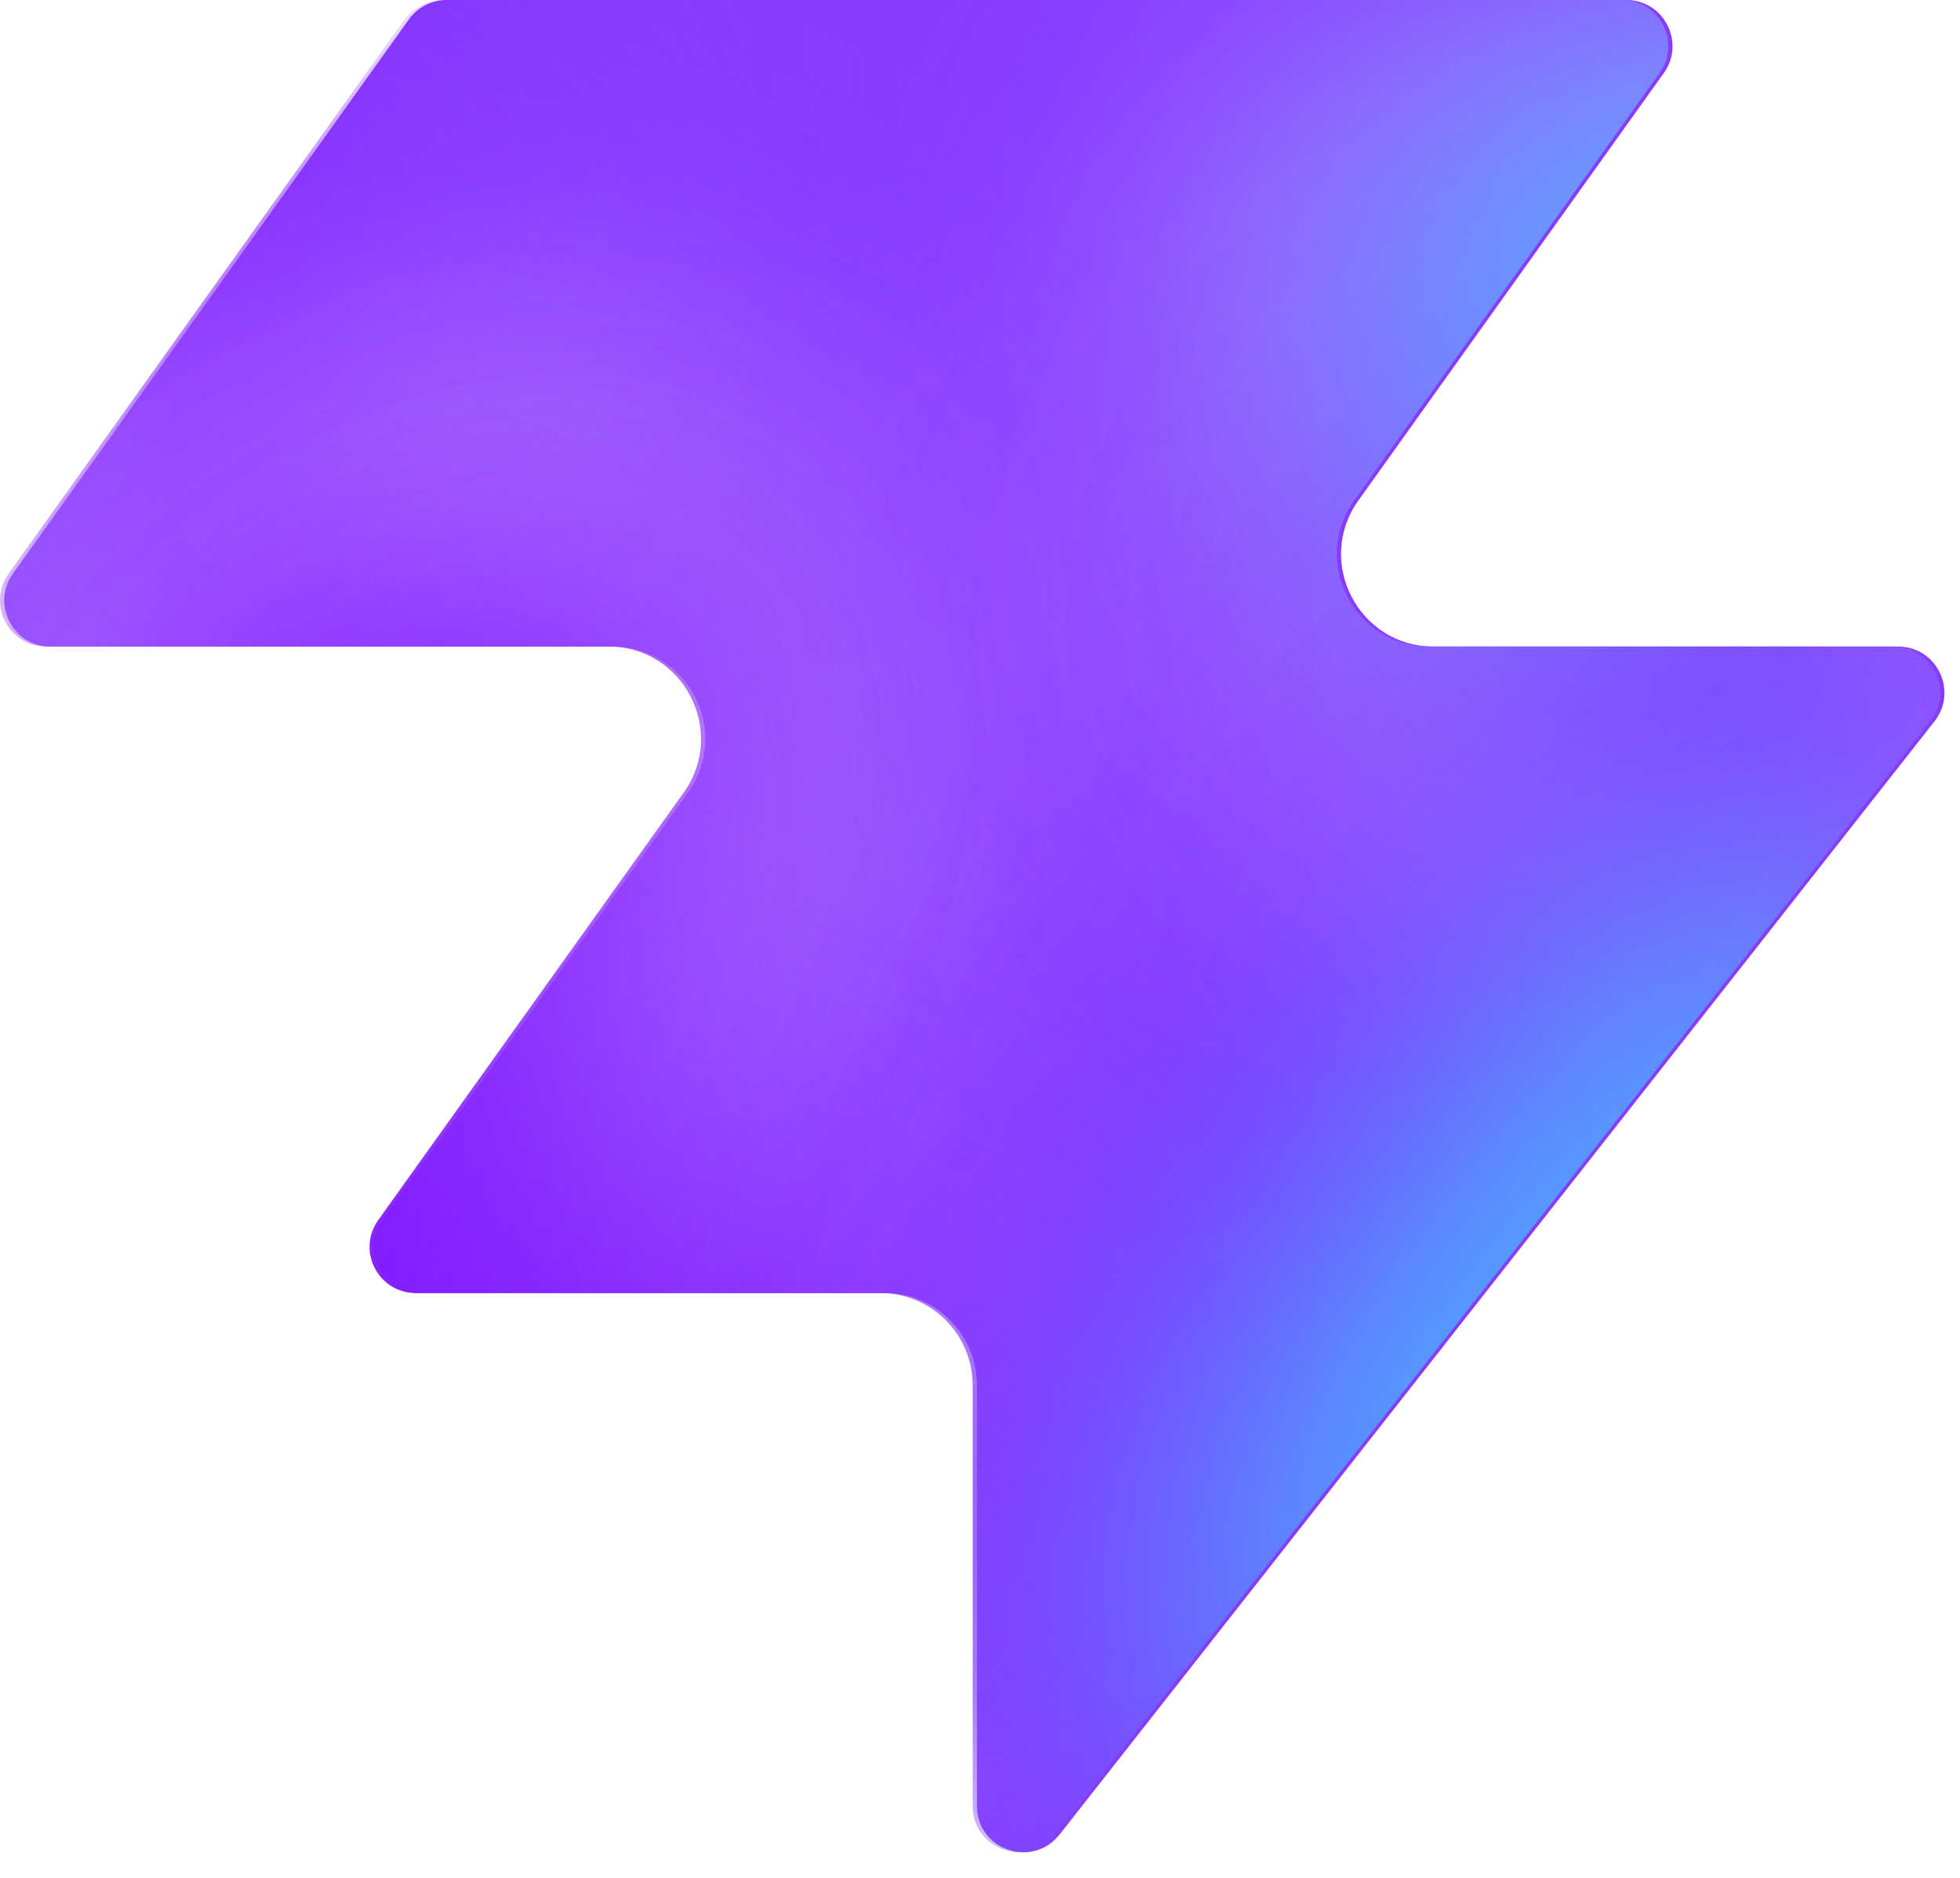
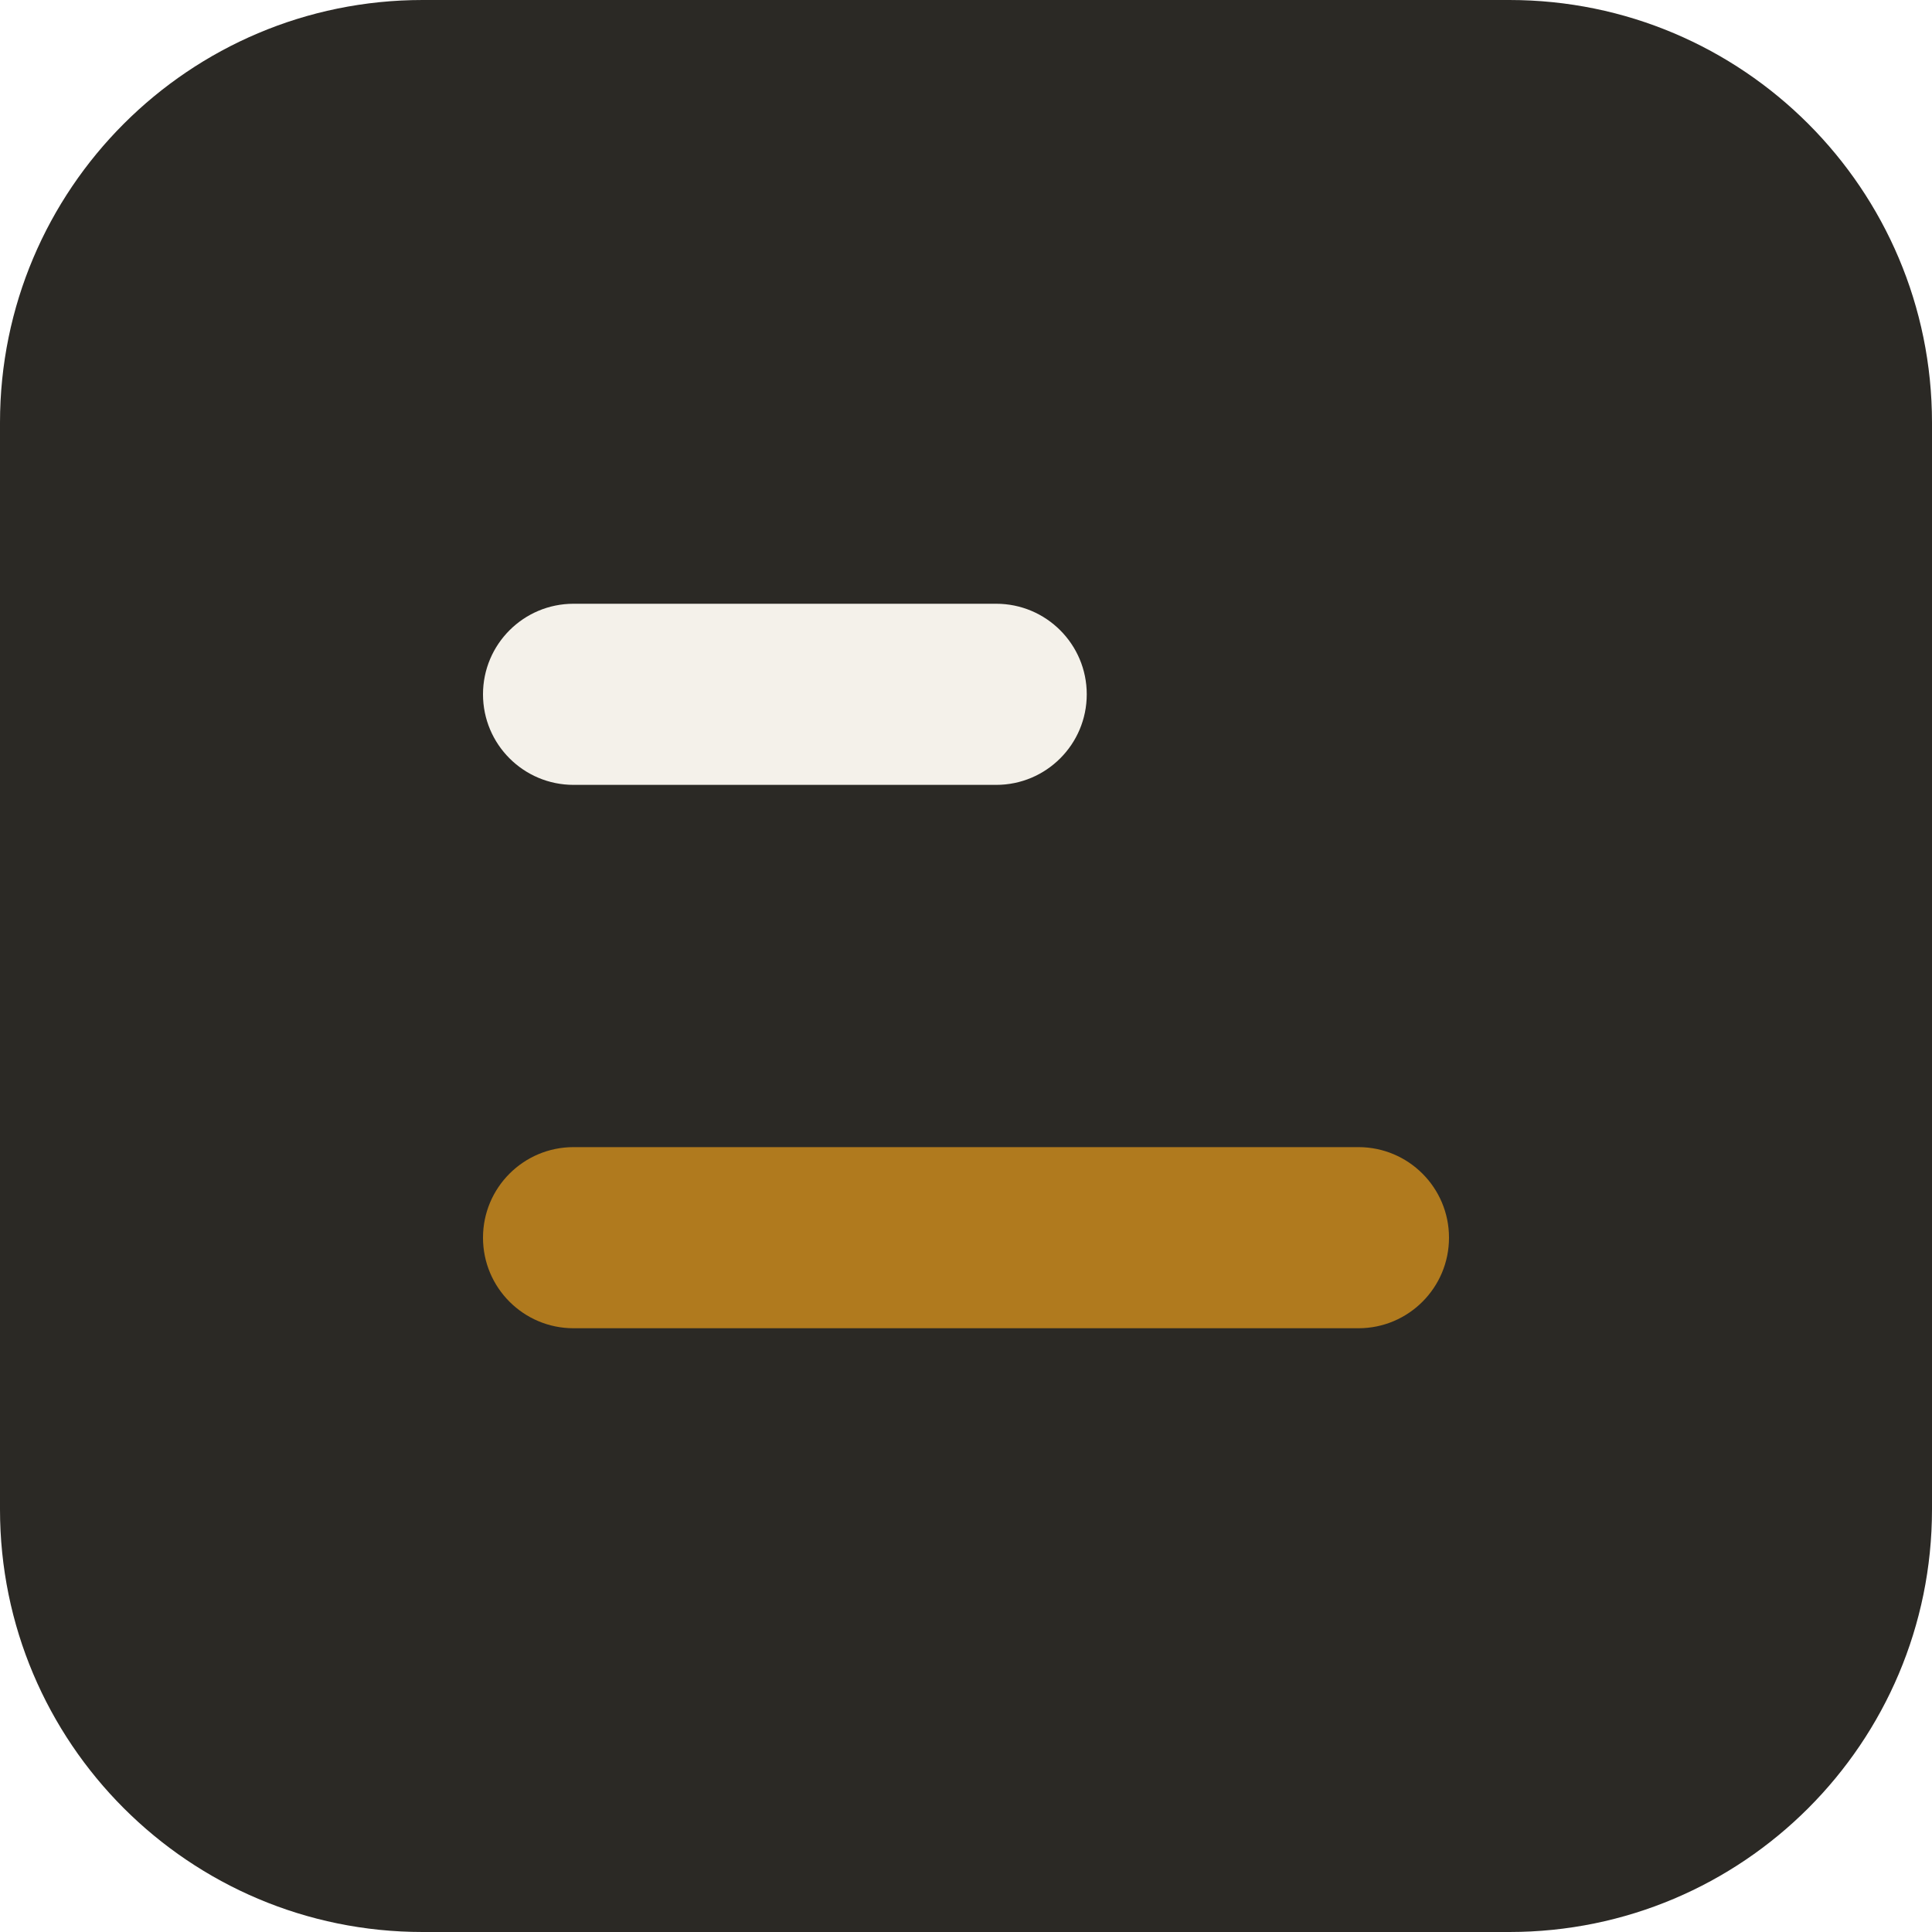
- <svg xmlns="http://www.w3.org/2000/svg" width="48" height="46" fill="none" viewBox="0 0 48 46">
-   <path fill="#863bff" d="M25.946 44.938c-.664.845-2.021.375-2.021-.698V33.937a2.26 2.26 0 0 0-2.262-2.262H10.287c-.92 0-1.456-1.04-.92-1.788l7.48-10.471c1.07-1.497 0-3.578-1.842-3.578H1.237c-.92 0-1.456-1.04-.92-1.788L10.013.474c.214-.297.556-.474.92-.474h28.894c.92 0 1.456 1.04.92 1.788l-7.48 10.471c-1.07 1.498 0 3.579 1.842 3.579h11.377c.943 0 1.473 1.088.89 1.83L25.947 44.94z" style="fill:#863bff;fill:color(display-p3 .525 .23 1);fill-opacity:1" />
-   <mask id="a" width="48" height="46" x="0" y="0" maskUnits="userSpaceOnUse" style="mask-type:alpha">
-     <path fill="#000" d="M25.842 44.938c-.664.844-2.021.375-2.021-.698V33.937a2.26 2.26 0 0 0-2.262-2.262H10.183c-.92 0-1.456-1.04-.92-1.788l7.48-10.471c1.07-1.498 0-3.579-1.842-3.579H1.133c-.92 0-1.456-1.04-.92-1.787L9.91.473c.214-.297.556-.474.92-.474h28.894c.92 0 1.456 1.04.92 1.788l-7.48 10.471c-1.07 1.498 0 3.578 1.842 3.578h11.377c.943 0 1.473 1.088.89 1.832L25.843 44.94z" style="fill:#000;fill-opacity:1" />
-   </mask>
-   <g mask="url(#a)">
-     <g filter="url(#b)">
-       <ellipse cx="5.508" cy="14.704" fill="#ede6ff" rx="5.508" ry="14.704" style="fill:#ede6ff;fill:color(display-p3 .927 .903 1);fill-opacity:1" transform="matrix(.00324 1 1 -.00324 -4.47 31.516)" />
-     </g>
-     <g filter="url(#c)">
-       <ellipse cx="10.399" cy="29.851" fill="#ede6ff" rx="10.399" ry="29.851" style="fill:#ede6ff;fill:color(display-p3 .927 .903 1);fill-opacity:1" transform="matrix(.00324 1 1 -.00324 -39.328 7.883)" />
-     </g>
-     <g filter="url(#d)">
-       <ellipse cx="5.508" cy="30.487" fill="#7e14ff" rx="5.508" ry="30.487" style="fill:#7e14ff;fill:color(display-p3 .492 .077 1);fill-opacity:1" transform="rotate(89.814 -25.913 -14.639)scale(1 -1)" />
-     </g>
-     <g filter="url(#e)">
-       <ellipse cx="5.508" cy="30.599" fill="#7e14ff" rx="5.508" ry="30.599" style="fill:#7e14ff;fill:color(display-p3 .492 .077 1);fill-opacity:1" transform="rotate(89.814 -32.644 -3.334)scale(1 -1)" />
-     </g>
-     <g filter="url(#f)">
-       <ellipse cx="5.508" cy="30.599" fill="#7e14ff" rx="5.508" ry="30.599" style="fill:#7e14ff;fill:color(display-p3 .492 .077 1);fill-opacity:1" transform="matrix(.00324 1 1 -.00324 -34.34 30.47)" />
-     </g>
-     <g filter="url(#g)">
-       <ellipse cx="14.072" cy="22.078" fill="#ede6ff" rx="14.072" ry="22.078" style="fill:#ede6ff;fill:color(display-p3 .927 .903 1);fill-opacity:1" transform="rotate(93.35 24.506 48.493)scale(-1 1)" />
-     </g>
-     <g filter="url(#h)">
-       <ellipse cx="3.47" cy="21.501" fill="#7e14ff" rx="3.47" ry="21.501" style="fill:#7e14ff;fill:color(display-p3 .492 .077 1);fill-opacity:1" transform="rotate(89.009 28.708 47.59)scale(-1 1)" />
-     </g>
-     <g filter="url(#i)">
-       <ellipse cx="3.47" cy="21.501" fill="#7e14ff" rx="3.47" ry="21.501" style="fill:#7e14ff;fill:color(display-p3 .492 .077 1);fill-opacity:1" transform="rotate(89.009 28.708 47.59)scale(-1 1)" />
-     </g>
-     <g filter="url(#j)">
-       <ellipse cx=".387" cy="8.972" fill="#7e14ff" rx="4.407" ry="29.108" style="fill:#7e14ff;fill:color(display-p3 .492 .077 1);fill-opacity:1" transform="rotate(39.51 .387 8.972)" />
-     </g>
-     <g filter="url(#k)">
-       <ellipse cx="47.523" cy="-6.092" fill="#7e14ff" rx="4.407" ry="29.108" style="fill:#7e14ff;fill:color(display-p3 .492 .077 1);fill-opacity:1" transform="rotate(37.892 47.523 -6.092)" />
-     </g>
-     <g filter="url(#l)">
-       <ellipse cx="41.412" cy="6.333" fill="#47bfff" rx="5.971" ry="9.665" style="fill:#47bfff;fill:color(display-p3 .28 .748 1);fill-opacity:1" transform="rotate(37.892 41.412 6.333)" />
-     </g>
-     <g filter="url(#m)">
-       <ellipse cx="-1.879" cy="38.332" fill="#7e14ff" rx="4.407" ry="29.108" style="fill:#7e14ff;fill:color(display-p3 .492 .077 1);fill-opacity:1" transform="rotate(37.892 -1.88 38.332)" />
-     </g>
-     <g filter="url(#n)">
-       <ellipse cx="-1.879" cy="38.332" fill="#7e14ff" rx="4.407" ry="29.108" style="fill:#7e14ff;fill:color(display-p3 .492 .077 1);fill-opacity:1" transform="rotate(37.892 -1.88 38.332)" />
-     </g>
-     <g filter="url(#o)">
-       <ellipse cx="35.651" cy="29.907" fill="#7e14ff" rx="4.407" ry="29.108" style="fill:#7e14ff;fill:color(display-p3 .492 .077 1);fill-opacity:1" transform="rotate(37.892 35.651 29.907)" />
-     </g>
-     <g filter="url(#p)">
-       <ellipse cx="38.418" cy="32.4" fill="#47bfff" rx="5.971" ry="15.297" style="fill:#47bfff;fill:color(display-p3 .28 .748 1);fill-opacity:1" transform="rotate(37.892 38.418 32.4)" />
-     </g>
-   </g>
-   <defs>
-     <filter id="b" width="60.045" height="41.654" x="-19.77" y="16.149" color-interpolation-filters="sRGB" filterUnits="userSpaceOnUse">
-       <feFlood flood-opacity="0" result="BackgroundImageFix" />
-       <feBlend in="SourceGraphic" in2="BackgroundImageFix" result="shape" />
-       <feGaussianBlur result="effect1_foregroundBlur_2002_17158" stdDeviation="7.659" />
-     </filter>
-     <filter id="c" width="90.34" height="51.437" x="-54.613" y="-7.533" color-interpolation-filters="sRGB" filterUnits="userSpaceOnUse">
-       <feFlood flood-opacity="0" result="BackgroundImageFix" />
-       <feBlend in="SourceGraphic" in2="BackgroundImageFix" result="shape" />
-       <feGaussianBlur result="effect1_foregroundBlur_2002_17158" stdDeviation="7.659" />
-     </filter>
-     <filter id="d" width="79.355" height="29.4" x="-49.64" y="2.03" color-interpolation-filters="sRGB" filterUnits="userSpaceOnUse">
-       <feFlood flood-opacity="0" result="BackgroundImageFix" />
-       <feBlend in="SourceGraphic" in2="BackgroundImageFix" result="shape" />
-       <feGaussianBlur result="effect1_foregroundBlur_2002_17158" stdDeviation="4.596" />
-     </filter>
-     <filter id="e" width="79.579" height="29.4" x="-45.045" y="20.029" color-interpolation-filters="sRGB" filterUnits="userSpaceOnUse">
-       <feFlood flood-opacity="0" result="BackgroundImageFix" />
-       <feBlend in="SourceGraphic" in2="BackgroundImageFix" result="shape" />
-       <feGaussianBlur result="effect1_foregroundBlur_2002_17158" stdDeviation="4.596" />
-     </filter>
-     <filter id="f" width="79.579" height="29.4" x="-43.513" y="21.178" color-interpolation-filters="sRGB" filterUnits="userSpaceOnUse">
-       <feFlood flood-opacity="0" result="BackgroundImageFix" />
-       <feBlend in="SourceGraphic" in2="BackgroundImageFix" result="shape" />
-       <feGaussianBlur result="effect1_foregroundBlur_2002_17158" stdDeviation="4.596" />
-     </filter>
-     <filter id="g" width="74.749" height="58.852" x="15.756" y="-17.901" color-interpolation-filters="sRGB" filterUnits="userSpaceOnUse">
-       <feFlood flood-opacity="0" result="BackgroundImageFix" />
-       <feBlend in="SourceGraphic" in2="BackgroundImageFix" result="shape" />
-       <feGaussianBlur result="effect1_foregroundBlur_2002_17158" stdDeviation="7.659" />
-     </filter>
-     <filter id="h" width="61.377" height="25.362" x="23.548" y="2.284" color-interpolation-filters="sRGB" filterUnits="userSpaceOnUse">
-       <feFlood flood-opacity="0" result="BackgroundImageFix" />
-       <feBlend in="SourceGraphic" in2="BackgroundImageFix" result="shape" />
-       <feGaussianBlur result="effect1_foregroundBlur_2002_17158" stdDeviation="4.596" />
-     </filter>
-     <filter id="i" width="61.377" height="25.362" x="23.548" y="2.284" color-interpolation-filters="sRGB" filterUnits="userSpaceOnUse">
-       <feFlood flood-opacity="0" result="BackgroundImageFix" />
-       <feBlend in="SourceGraphic" in2="BackgroundImageFix" result="shape" />
-       <feGaussianBlur result="effect1_foregroundBlur_2002_17158" stdDeviation="4.596" />
-     </filter>
-     <filter id="j" width="56.045" height="63.649" x="-27.636" y="-22.853" color-interpolation-filters="sRGB" filterUnits="userSpaceOnUse">
-       <feFlood flood-opacity="0" result="BackgroundImageFix" />
-       <feBlend in="SourceGraphic" in2="BackgroundImageFix" result="shape" />
-       <feGaussianBlur result="effect1_foregroundBlur_2002_17158" stdDeviation="4.596" />
-     </filter>
-     <filter id="k" width="54.814" height="64.646" x="20.116" y="-38.415" color-interpolation-filters="sRGB" filterUnits="userSpaceOnUse">
-       <feFlood flood-opacity="0" result="BackgroundImageFix" />
-       <feBlend in="SourceGraphic" in2="BackgroundImageFix" result="shape" />
-       <feGaussianBlur result="effect1_foregroundBlur_2002_17158" stdDeviation="4.596" />
-     </filter>
-     <filter id="l" width="33.541" height="35.313" x="24.641" y="-11.323" color-interpolation-filters="sRGB" filterUnits="userSpaceOnUse">
-       <feFlood flood-opacity="0" result="BackgroundImageFix" />
-       <feBlend in="SourceGraphic" in2="BackgroundImageFix" result="shape" />
-       <feGaussianBlur result="effect1_foregroundBlur_2002_17158" stdDeviation="4.596" />
-     </filter>
-     <filter id="m" width="54.814" height="64.646" x="-29.286" y="6.009" color-interpolation-filters="sRGB" filterUnits="userSpaceOnUse">
-       <feFlood flood-opacity="0" result="BackgroundImageFix" />
-       <feBlend in="SourceGraphic" in2="BackgroundImageFix" result="shape" />
-       <feGaussianBlur result="effect1_foregroundBlur_2002_17158" stdDeviation="4.596" />
-     </filter>
-     <filter id="n" width="54.814" height="64.646" x="-29.286" y="6.009" color-interpolation-filters="sRGB" filterUnits="userSpaceOnUse">
-       <feFlood flood-opacity="0" result="BackgroundImageFix" />
-       <feBlend in="SourceGraphic" in2="BackgroundImageFix" result="shape" />
-       <feGaussianBlur result="effect1_foregroundBlur_2002_17158" stdDeviation="4.596" />
-     </filter>
-     <filter id="o" width="54.814" height="64.646" x="8.244" y="-2.416" color-interpolation-filters="sRGB" filterUnits="userSpaceOnUse">
-       <feFlood flood-opacity="0" result="BackgroundImageFix" />
-       <feBlend in="SourceGraphic" in2="BackgroundImageFix" result="shape" />
-       <feGaussianBlur result="effect1_foregroundBlur_2002_17158" stdDeviation="4.596" />
-     </filter>
-     <filter id="p" width="39.409" height="43.623" x="18.713" y="10.588" color-interpolation-filters="sRGB" filterUnits="userSpaceOnUse">
-       <feFlood flood-opacity="0" result="BackgroundImageFix" />
-       <feBlend in="SourceGraphic" in2="BackgroundImageFix" result="shape" />
-       <feGaussianBlur result="effect1_foregroundBlur_2002_17158" stdDeviation="4.596" />
-     </filter>
-   </defs>
+ <svg xmlns="http://www.w3.org/2000/svg" viewBox="0 0 32 32">
+   <rect width="32" height="32" rx="7" fill="#2b2925" />
+   <rect x="8" y="19" width="16" height="3" rx="1.5" fill="#b07a1e" />
+   <rect x="8" y="10" width="10" height="3" rx="1.5" fill="#f4f1ea" />
</svg>
